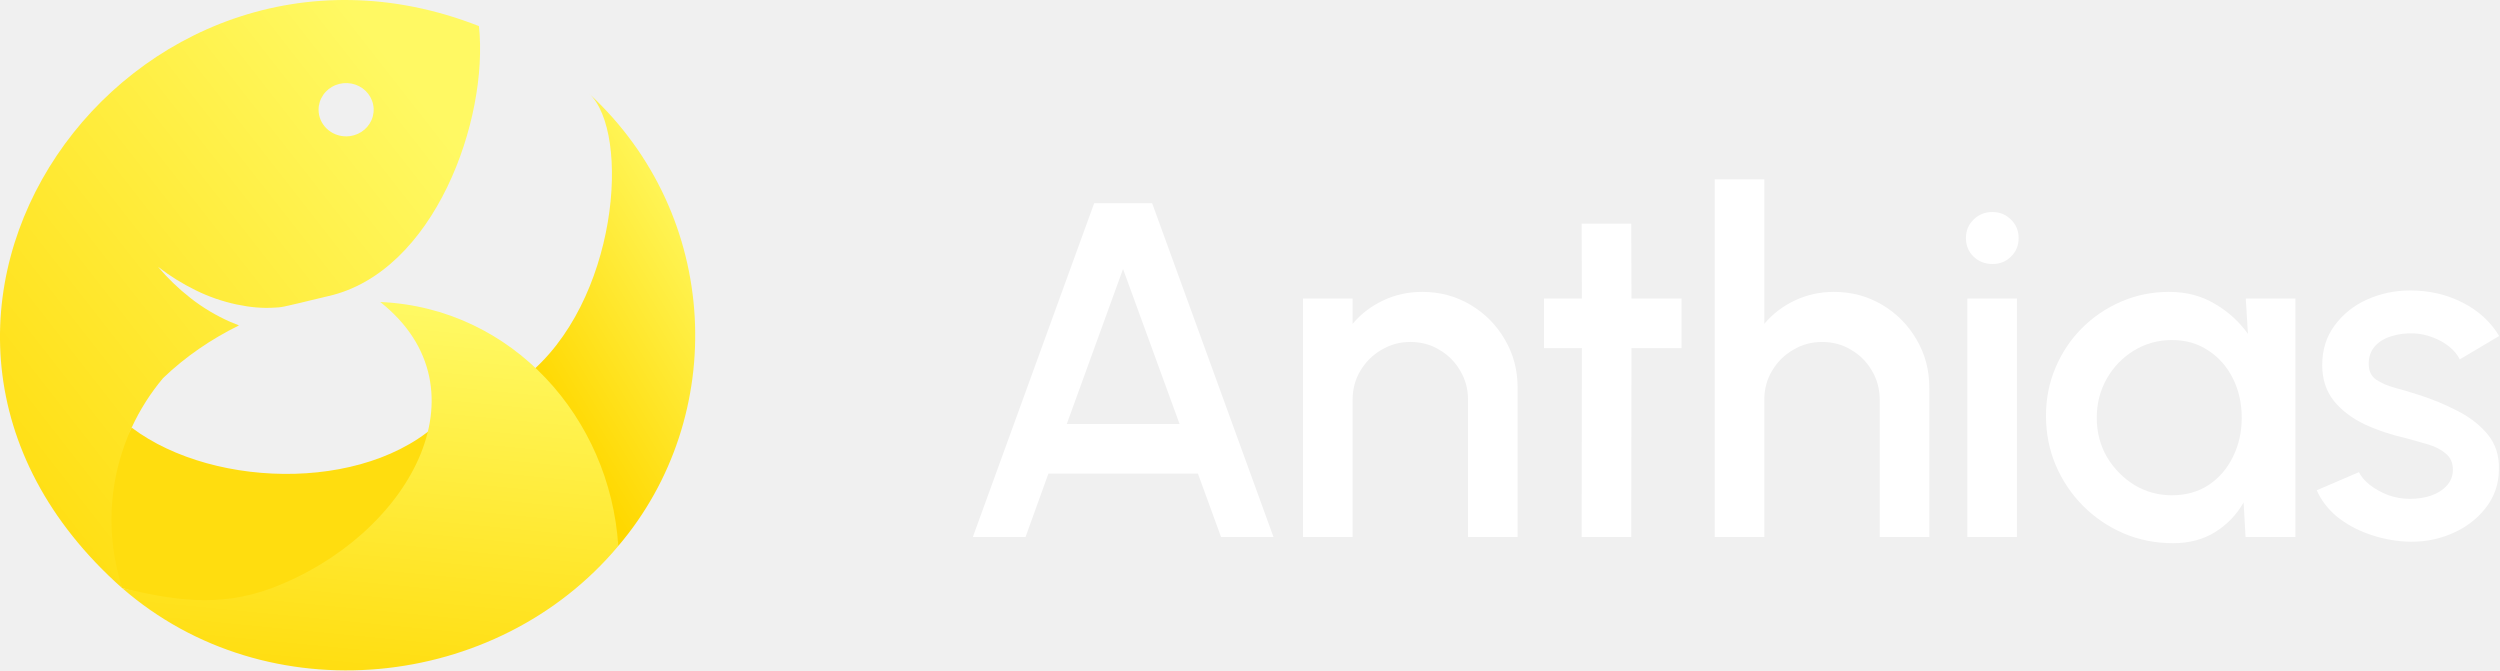
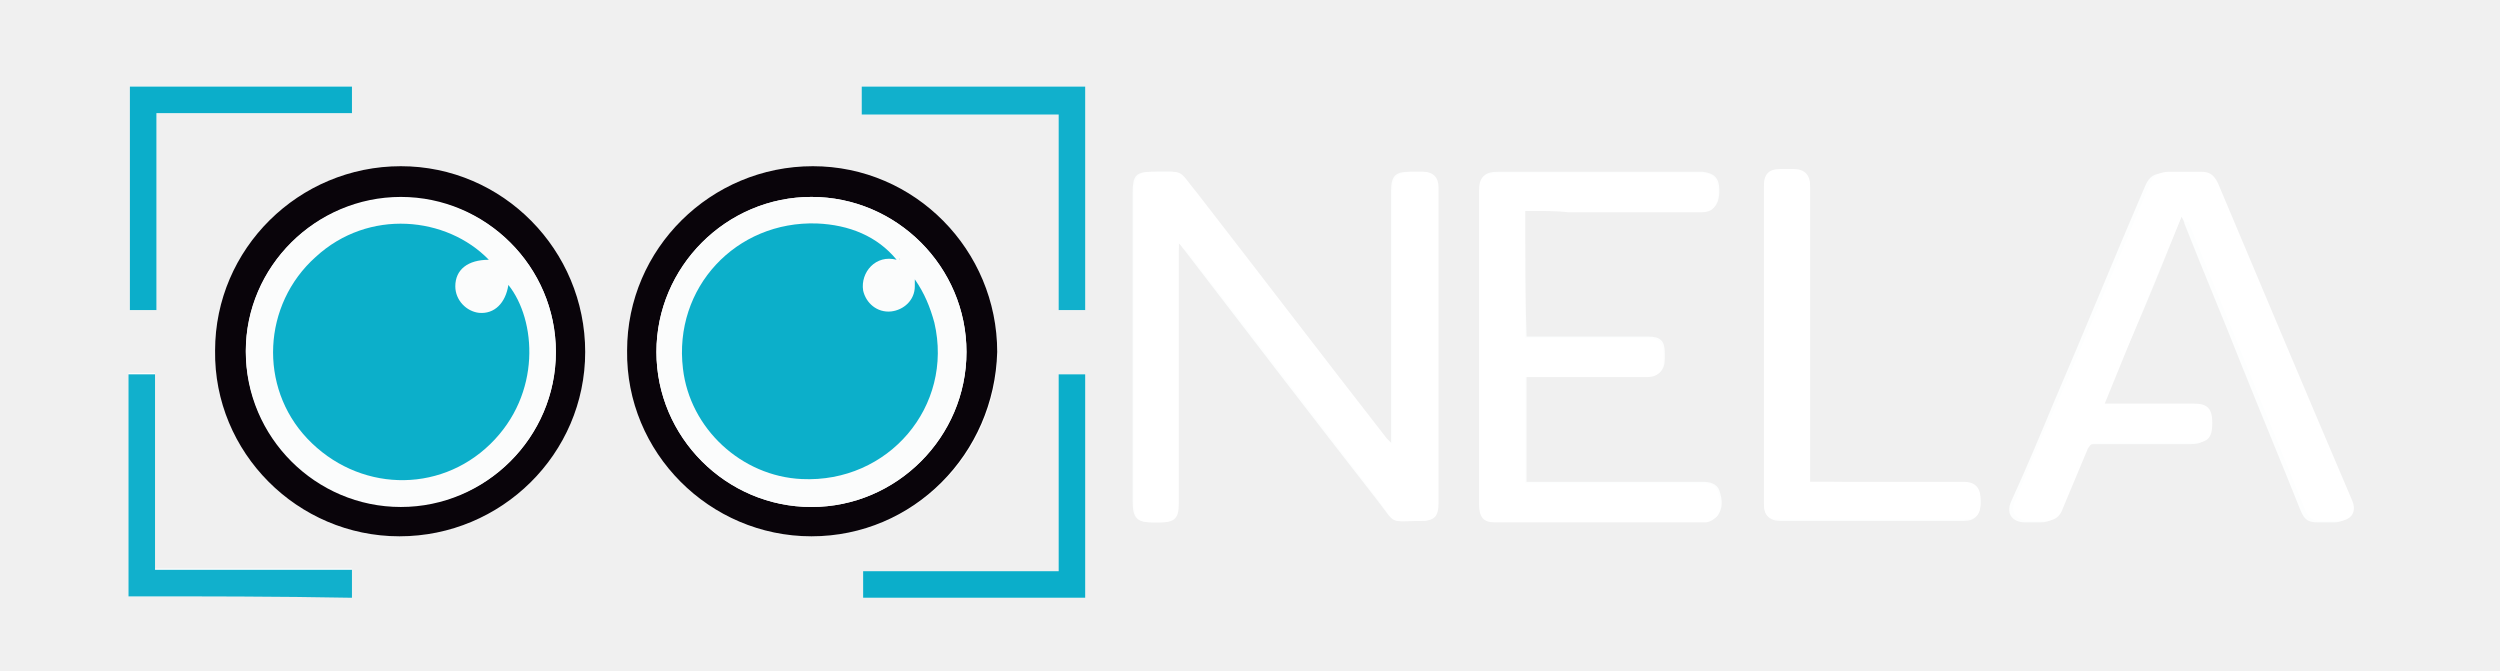
- <svg xmlns="http://www.w3.org/2000/svg" width="179" height="48" viewBox="0 0 179 48" fill="none">
-   <path d="M8.575 41.778C8.619 41.852 8.705 42.04 8.745 42.103C18.263 45.107 30.76 40.841 32.115 29.544C27.024 35.272 15.423 35.138 9.425 30.617C7.751 33.405 6.825 38.582 8.575 41.778Z" fill="#FFDD0F" />
-   <path d="M44.267 39.094C52.173 29.806 51.654 15.452 42.178 6.7C45.188 9.48 44.267 21.697 37.612 26.977C37.612 26.977 41.844 28.727 44.267 39.094Z" fill="url(#paint0_linear_140_2940)" />
-   <path d="M34.293 1.869C35 8.556 31.118 19.487 23.499 21.203C22.604 21.405 21.792 21.626 20.822 21.841C20.543 21.903 20.239 21.985 19.953 22.008L19.755 22.02C18.774 22.089 17.927 22.005 16.929 21.797C15.913 21.58 14.931 21.238 14.004 20.78C13.05 20.311 12.147 19.748 11.311 19.101C12.005 19.921 12.783 20.669 13.634 21.336C14.509 22.022 15.47 22.598 16.495 23.049C16.698 23.137 16.904 23.221 17.112 23.299C15.14 24.27 13.28 25.53 11.675 27.073C10.767 28.156 10.011 29.349 9.425 30.623C7.888 33.974 7.566 37.729 8.513 41.278C8.635 41.737 8.726 42.069 8.744 42.107C-12.863 22.93 9.367 -7.909 34.293 1.869ZM24.782 9.766C25.172 9.766 25.554 9.654 25.878 9.444C26.203 9.234 26.456 8.936 26.605 8.587C26.754 8.238 26.793 7.855 26.717 7.484C26.641 7.114 26.453 6.774 26.177 6.506C25.901 6.239 25.55 6.058 25.167 5.984C24.784 5.91 24.387 5.948 24.027 6.093C23.666 6.237 23.358 6.482 23.142 6.796C22.925 7.11 22.809 7.479 22.809 7.857C22.81 8.363 23.018 8.848 23.388 9.205C23.758 9.563 24.259 9.764 24.782 9.764V9.766Z" fill="url(#paint1_linear_140_2940)" />
-   <path d="M8.744 42.103C19.155 51.171 35.568 49.481 44.268 39.094C43.685 29.923 36.683 22.039 27.226 21.622C35.152 27.907 29.219 38.424 19.467 42.103C15.587 43.567 12.192 42.91 8.744 42.103Z" fill="url(#paint2_linear_140_2940)" />
-   <path d="M27.174 21.398L27.173 21.401L27.17 21.399L27.167 21.397H27.169L27.174 21.398Z" fill="url(#paint3_linear_140_2940)" />
-   <path d="M78.344 14.548H82.493L91.183 38.45H87.427L85.771 33.908H75.067L73.428 38.45H69.655L78.344 14.548ZM76.381 30.357H84.456L80.41 19.26L76.381 30.357Z" fill="white" />
-   <path d="M108.661 27.745V38.45H105.11V28.616C105.11 27.853 104.922 27.159 104.546 26.533C104.182 25.907 103.687 25.412 103.061 25.048C102.446 24.672 101.752 24.484 100.978 24.484C100.227 24.484 99.538 24.672 98.912 25.048C98.286 25.412 97.786 25.907 97.41 26.533C97.034 27.159 96.847 27.853 96.847 28.616V38.45H93.296V21.377H96.847V23.187C97.439 22.481 98.167 21.924 99.032 21.514C99.897 21.104 100.83 20.899 101.832 20.899C103.095 20.899 104.245 21.207 105.28 21.821C106.316 22.436 107.136 23.261 107.739 24.297C108.353 25.332 108.661 26.482 108.661 27.745Z" fill="white" />
-   <path d="M120.4 24.928H116.814L116.797 38.45H113.246L113.263 24.928H110.549V21.377H113.263L113.246 16.017H116.797L116.814 21.377H120.4V24.928Z" fill="white" />
-   <path d="M138.138 27.745V38.45H134.587V28.616C134.587 27.853 134.399 27.159 134.024 26.533C133.66 25.907 133.165 25.412 132.539 25.048C131.924 24.672 131.23 24.484 130.456 24.484C129.705 24.484 129.016 24.672 128.39 25.048C127.764 25.412 127.263 25.907 126.888 26.533C126.512 27.159 126.324 27.853 126.324 28.616V38.45H122.773V12.841H126.324V23.187C126.916 22.481 127.644 21.924 128.509 21.514C129.374 21.104 130.308 20.899 131.309 20.899C132.573 20.899 133.722 21.207 134.758 21.821C135.794 22.436 136.613 23.261 137.216 24.297C137.831 25.332 138.138 26.482 138.138 27.745Z" fill="white" />
-   <path d="M140.863 21.377H144.414V38.45H140.863V21.377ZM142.673 18.902C142.126 18.902 141.671 18.725 141.307 18.373C140.943 18.02 140.761 17.576 140.761 17.041C140.761 16.517 140.943 16.079 141.307 15.726C141.671 15.362 142.121 15.18 142.656 15.18C143.179 15.18 143.623 15.362 143.987 15.726C144.352 16.079 144.534 16.517 144.534 17.041C144.534 17.576 144.352 18.02 143.987 18.373C143.634 18.725 143.196 18.902 142.673 18.902Z" fill="white" />
-   <path d="M160.798 21.377H164.349V38.45H160.781L160.644 35.974C160.144 36.85 159.466 37.556 158.613 38.091C157.759 38.626 156.752 38.893 155.591 38.893C154.339 38.893 153.161 38.66 152.057 38.193C150.953 37.715 149.98 37.055 149.138 36.213C148.307 35.371 147.658 34.403 147.192 33.311C146.725 32.207 146.492 31.023 146.492 29.76C146.492 28.542 146.719 27.398 147.174 26.328C147.63 25.247 148.261 24.302 149.069 23.494C149.878 22.686 150.811 22.055 151.869 21.599C152.939 21.133 154.083 20.899 155.301 20.899C156.541 20.899 157.634 21.184 158.579 21.753C159.535 22.311 160.326 23.028 160.952 23.904L160.798 21.377ZM155.506 35.462C156.507 35.462 157.384 35.217 158.135 34.728C158.886 34.227 159.466 33.556 159.876 32.713C160.297 31.871 160.508 30.938 160.508 29.913C160.508 28.878 160.297 27.939 159.876 27.096C159.455 26.254 158.869 25.588 158.118 25.099C157.378 24.598 156.507 24.348 155.506 24.348C154.516 24.348 153.611 24.598 152.791 25.099C151.972 25.6 151.323 26.271 150.845 27.114C150.367 27.956 150.128 28.889 150.128 29.913C150.128 30.949 150.373 31.888 150.862 32.73C151.363 33.561 152.017 34.227 152.825 34.728C153.645 35.217 154.538 35.462 155.506 35.462Z" fill="white" />
-   <path d="M172.195 38.774C171.295 38.717 170.419 38.535 169.565 38.228C168.712 37.92 167.961 37.505 167.312 36.981C166.675 36.446 166.197 35.82 165.878 35.103L168.9 33.806C169.048 34.113 169.304 34.415 169.668 34.711C170.043 35.007 170.482 35.251 170.982 35.445C171.483 35.627 172.007 35.718 172.553 35.718C173.088 35.718 173.583 35.644 174.038 35.496C174.505 35.337 174.886 35.098 175.182 34.779C175.478 34.46 175.626 34.079 175.626 33.635C175.626 33.134 175.455 32.747 175.114 32.474C174.784 32.19 174.368 31.973 173.868 31.826C173.367 31.677 172.866 31.535 172.365 31.399C171.25 31.148 170.226 30.807 169.292 30.374C168.37 29.93 167.636 29.367 167.09 28.684C166.544 27.99 166.271 27.142 166.271 26.14C166.271 25.048 166.566 24.103 167.158 23.306C167.75 22.498 168.524 21.878 169.48 21.446C170.448 21.013 171.478 20.797 172.57 20.797C173.936 20.797 175.188 21.087 176.326 21.668C177.464 22.248 178.335 23.045 178.938 24.058L176.121 25.731C175.95 25.389 175.694 25.082 175.353 24.809C175.011 24.536 174.625 24.319 174.192 24.16C173.76 23.989 173.31 23.893 172.843 23.87C172.263 23.847 171.722 23.915 171.221 24.075C170.732 24.223 170.339 24.462 170.043 24.792C169.748 25.122 169.6 25.543 169.6 26.055C169.6 26.556 169.776 26.931 170.129 27.182C170.482 27.421 170.926 27.614 171.46 27.762C172.007 27.91 172.564 28.075 173.134 28.257C174.146 28.576 175.097 28.969 175.985 29.435C176.872 29.891 177.589 30.454 178.136 31.125C178.682 31.797 178.944 32.617 178.921 33.584C178.921 34.654 178.597 35.593 177.948 36.401C177.311 37.209 176.48 37.824 175.455 38.245C174.431 38.666 173.344 38.842 172.195 38.774Z" fill="white" />
-   <defs>
-     <linearGradient id="paint0_linear_140_2940" x1="46.814" y1="8.007" x2="31.965" y2="17.032" gradientUnits="userSpaceOnUse">
-       <stop stop-color="#FFF963" />
-       <stop offset="1" stop-color="#FFD800" />
-     </linearGradient>
-     <linearGradient id="paint1_linear_140_2940" x1="26.002" y1="1.699" x2="-13.153" y2="32.282" gradientUnits="userSpaceOnUse">
-       <stop stop-color="#FFF963" />
-       <stop offset="1" stop-color="#FFD800" />
-     </linearGradient>
-     <linearGradient id="paint2_linear_140_2940" x1="35.614" y1="22.686" x2="32.522" y2="54.458" gradientUnits="userSpaceOnUse">
-       <stop stop-color="#FFF963" />
-       <stop offset="1" stop-color="#FFD800" />
-     </linearGradient>
-     <linearGradient id="paint3_linear_140_2940" x1="27.167" y1="21.399" x2="27.175" y2="21.399" gradientUnits="userSpaceOnUse">
-       <stop stop-color="#71B522" />
-       <stop offset="1" stop-color="#E0DE27" />
-     </linearGradient>
-   </defs>
+ <svg xmlns="http://www.w3.org/2000/svg" version="1.1" id="Layer_1" x="0px" y="0px" viewBox="0 0 179 48" style="enable-background:new 0 0 179 48;" xml:space="preserve">
+   <style type="text/css">
+ 	.st0{fill:#FDFEFE;}
+ 	.st1{fill:#FFFFFF;}
+ 	.st2{fill:#09040A;}
+ 	.st3{fill:#11B0CC;}
+ 	.st4{fill:#0BAECA;}
+ 	.st5{fill:#FBFCFC;}
+ 	.st6{fill:#0CAFCA;}
+ </style>
+   <path class="st0" d="M84.4,17.4c0.2,0.2,0.3,0.4,0.4,0.5c4.6,6,9.2,12,13.8,17.9c1.4,1.8,0.8,1.5,3,1.5c1,0,1.3-0.3,1.3-1.3  c0-5.4,0-10.8,0-16.1c0-2.2,0-4.3,0-6.5c0-0.7-0.4-1.1-1.1-1.1c-0.3,0-0.6,0-0.9,0c-1,0-1.3,0.3-1.3,1.4c0,5.8,0,11.7,0,17.5  c0,0.2,0,0.3,0,0.6c-0.2-0.2-0.3-0.3-0.4-0.4c-4.5-5.9-9-11.7-13.6-17.6c-1.4-1.7-0.8-1.5-3.1-1.5c-1.2,0-1.4,0.3-1.4,1.5  c0,7.4,0,14.8,0,22.1c0,1.2,0.3,1.5,1.4,1.5c0.2,0,0.3,0,0.5,0c1,0,1.3-0.3,1.3-1.3c0-6,0-12,0-18C84.4,17.9,84.4,17.7,84.4,17.4z   M156.2,15.5c0.1,0.2,0.2,0.4,0.2,0.5c1.3,3.3,2.7,6.6,4,9.9c1.4,3.5,2.9,7.1,4.3,10.6c0.3,0.7,0.5,0.9,1.3,0.9c0.4,0,0.8,0,1.1,0  c1,0,1.4-0.7,1-1.5c-3.2-7.6-6.4-15.2-9.6-22.7c-0.2-0.5-0.6-0.8-1.2-0.8c-0.8,0-1.5,0-2.3,0c-0.7,0-1.1,0.2-1.4,0.9  c-2.2,5.1-4.3,10.3-6.5,15.4c-1,2.4-2,4.8-3.1,7.2c-0.4,0.9,0.1,1.5,1,1.5c0.4,0,0.8,0,1.1,0c0.7,0,1.1-0.3,1.3-0.9  c0.6-1.4,1.2-2.9,1.8-4.3c0.1-0.3,0.3-0.4,0.7-0.4c2.3,0,4.6,0,6.9,0c1,0,1.3-0.3,1.3-1.4c0-1-0.3-1.4-1.3-1.4c-2,0-3.9,0-5.9,0  c-0.1,0-0.3,0-0.5,0C152.6,24.5,154.4,20,156.2,15.5z M109.2,15.1c1.1,0,2.2,0,3.2,0c3.1,0,6.3,0,9.4,0c0.5,0,1-0.1,1.2-0.7  c0.1-0.3,0.1-0.6,0.1-0.8c0-0.9-0.4-1.2-1.2-1.3c-0.9,0-1.9,0-2.8,0c-3.9,0-7.9,0-11.8,0c-1,0-1.3,0.3-1.3,1.3s0,2,0,2.9  c0,6.5,0,13,0,19.5c0,0.9,0.3,1.3,1.1,1.3c5,0,10.1,0,15.1,0c0.3,0,0.6-0.2,0.8-0.4c0.4-0.6,0.3-1.2,0.1-1.8  c-0.2-0.5-0.7-0.6-1.2-0.6c-4,0-8,0-12,0c-0.2,0-0.4,0-0.6,0c0-2.6,0-5.1,0-7.6c0.2,0,0.4,0,0.6,0c2.7,0,5.4,0,8.1,0  c0.8,0,1.2-0.4,1.2-1.2c0-0.1,0-0.3,0-0.4c0-0.9-0.3-1.2-1.2-1.2c-2.7,0-5.4,0-8.1,0c-0.2,0-0.4,0-0.6,0  C109.2,21.1,109.2,18.1,109.2,15.1z M58.1,38.4c7.3,0,13.3-5.9,13.3-13.2s-5.9-13.3-13.2-13.3s-13.3,5.9-13.3,13.2  C44.8,32.4,50.8,38.4,58.1,38.4z M28.6,38.4c7.3,0,13.3-5.9,13.3-13.2S36,11.9,28.7,11.9s-13.3,5.9-13.3,13.2S21.3,38.4,28.6,38.4z   M129.6,34.5c0-0.2,0-0.4,0-0.6c0-3.7,0-7.3,0-11c0-3.2,0-6.3,0-9.5c0-0.8-0.4-1.2-1.2-1.2c-0.3,0-0.6,0-0.9,0  c-0.8,0-1.2,0.3-1.2,1.2c0,7.6,0,15.1,0,22.7c0,0.8,0.4,1.2,1.2,1.2c1.9,0,3.9,0,5.8,0c2.4,0,4.9,0,7.3,0c0.8,0,1.1-0.4,1.2-1.1  c0-0.1,0-0.3,0-0.4c0-0.8-0.4-1.2-1.2-1.2c-1.8,0-3.7,0-5.5,0C133.2,34.5,131.4,34.5,129.6,34.5z M61.7,6.2c0,0.7,0,1.3,0,2  c4.7,0,9.4,0,14.1,0c0,4.7,0,9.3,0,14c0.7,0,1.3,0,1.9,0c0-5.3,0-10.7,0-16C72.4,6.2,67.1,6.2,61.7,6.2z M9.2,42.7  c5.4,0,10.7,0,16,0c0-0.7,0-1.3,0-2c-4.7,0-9.4,0-14.1,0c0-4.7,0-9.3,0-14c-0.7,0-1.3,0-1.9,0C9.2,32.1,9.2,37.4,9.2,42.7z   M25.2,6.2c-5.4,0-10.7,0-15.9,0c0,5.4,0,10.7,0,16c0.7,0,1.3,0,1.9,0c0-4.7,0-9.4,0-14.1c4.7,0,9.3,0,14,0  C25.2,7.4,25.2,6.8,25.2,6.2z M75.8,40.9c-4.7,0-9.4,0-14,0c0,0.7,0,1.3,0,1.9c5.3,0,10.6,0,15.9,0c0-5.4,0-10.7,0-16  c-0.7,0-1.3,0-1.9,0C75.8,31.4,75.8,36.1,75.8,40.9z" />
+   <path class="st1" d="M84.4,17.4c0,0.3,0,0.5,0,0.7c0,6,0,12,0,18c0,1-0.3,1.3-1.3,1.3c-0.2,0-0.3,0-0.5,0c-1.2,0-1.4-0.3-1.4-1.5  c0-7.4,0-14.8,0-22.1c0-1.2,0.3-1.5,1.4-1.5c2.3,0,1.7-0.2,3.1,1.5c4.5,5.8,9,11.7,13.6,17.6c0.1,0.1,0.2,0.2,0.4,0.4  c0-0.3,0-0.5,0-0.6c0-5.8,0-11.7,0-17.5c0-1,0.3-1.3,1.3-1.4c0.3,0,0.6,0,0.9,0c0.7,0,1.1,0.4,1.1,1.1c0,2.2,0,4.3,0,6.5  c0,5.4,0,10.8,0,16.1c0,1-0.3,1.3-1.3,1.3c-2.2,0-1.7,0.3-3-1.5c-4.6-6-9.2-12-13.8-17.9C84.7,17.8,84.6,17.6,84.4,17.4z" />
+   <path class="st1" d="M156.2,15.5c-1.9,4.5-3.7,9-5.5,13.4c0.2,0,0.4,0,0.5,0c2,0,3.9,0,5.9,0c1,0,1.3,0.4,1.3,1.4s-0.3,1.4-1.3,1.4  c-2.3,0-4.6,0-6.9,0c-0.4,0-0.5,0.1-0.7,0.4c-0.6,1.4-1.2,2.9-1.8,4.3c-0.2,0.6-0.6,0.9-1.3,0.9c-0.4,0-0.8,0-1.1,0  c-1,0-1.4-0.7-1-1.5c1-2.4,2-4.8,3.1-7.2c2.2-5.1,4.4-10.3,6.5-15.4c0.3-0.6,0.7-0.9,1.4-0.9c0.8,0,1.5,0,2.3,0  c0.6,0,0.9,0.2,1.2,0.8c3.2,7.6,6.4,15.2,9.6,22.7c0.4,0.9-0.1,1.5-1,1.5c-0.4,0-0.8,0-1.1,0c-0.8,0-1-0.2-1.3-0.9  c-1.4-3.5-2.9-7.1-4.3-10.6c-1.3-3.3-2.7-6.6-4-9.9C156.4,15.9,156.4,15.8,156.2,15.5z" />
+   <path class="st1" d="M109.2,15.1c0,3,0,6,0,9.1c0.2,0,0.4,0,0.6,0c2.7,0,5.4,0,8.1,0c0.9,0,1.2,0.3,1.2,1.2c0,0.1,0,0.3,0,0.4  c0,0.8-0.4,1.2-1.2,1.2c-2.7,0-5.4,0-8.1,0c-0.2,0-0.4,0-0.6,0c0,2.5,0,5.1,0,7.6c0.2,0,0.4,0,0.6,0c4,0,8,0,12,0c0.5,0,1,0,1.2,0.6  s0.3,1.3-0.1,1.8c-0.2,0.2-0.5,0.4-0.8,0.4c-5,0-10.1,0-15.1,0c-0.8,0-1.1-0.4-1.1-1.3c0-6.5,0-13,0-19.5c0-1,0-2,0-2.9  c0-1,0.3-1.3,1.3-1.3c3.9,0,7.9,0,11.8,0c0.9,0,1.9,0,2.8,0s1.2,0.4,1.2,1.3c0,0.3,0,0.6-0.1,0.8c-0.2,0.6-0.6,0.7-1.2,0.7  c-3.1,0-6.3,0-9.4,0C111.5,15.1,110.4,15.1,109.2,15.1z" />
+   <path class="st2" d="M58.1,38.4c-7.3,0-13.3-6-13.2-13.3c0-7.3,6-13.2,13.3-13.2s13.2,6,13.2,13.3C71.2,32.5,65.4,38.4,58.1,38.4z   M69.2,25.2c0-6.1-5-11.1-11.1-11.1S47,19.1,47,25.2s5,11.1,11.1,11.1S69.2,31.3,69.2,25.2z" />
+   <path class="st2" d="M28.6,38.4c-7.3,0-13.3-6-13.2-13.3c0-7.3,6-13.2,13.3-13.2s13.2,6,13.2,13.3S35.9,38.4,28.6,38.4z M39.8,25.2  c0-6.1-5-11.1-11.1-11.1s-11.1,5-11.1,11c0,6.1,5,11.1,11.1,11.1C34.8,36.3,39.8,31.3,39.8,25.2z" />
+   <path class="st1" d="M129.6,34.5c1.9,0,3.7,0,5.5,0s3.7,0,5.5,0c0.8,0,1.2,0.4,1.2,1.2c0,0.1,0,0.3,0,0.4c0,0.8-0.4,1.1-1.2,1.1  c-2.4,0-4.9,0-7.3,0c-1.9,0-3.9,0-5.8,0c-0.9,0-1.2-0.3-1.2-1.2c0-7.6,0-15.1,0-22.7c0-0.8,0.3-1.2,1.2-1.2c0.3,0,0.6,0,0.9,0  c0.8,0,1.2,0.4,1.2,1.2c0,3.2,0,6.3,0,9.5c0,3.7,0,7.3,0,11C129.6,34.1,129.6,34.3,129.6,34.5z" />
+   <path class="st3" d="M61.7,6.2c5.4,0,10.7,0,16,0c0,5.3,0,10.6,0,16c-0.6,0-1.2,0-1.9,0c0-4.7,0-9.3,0-14c-4.7,0-9.4,0-14.1,0  C61.7,7.5,61.7,6.9,61.7,6.2z" />
+   <path class="st3" d="M9.2,42.7c0-5.3,0-10.6,0-15.9c0.6,0,1.3,0,1.9,0c0,4.7,0,9.3,0,14c4.7,0,9.4,0,14.1,0c0,0.7,0,1.3,0,2  C19.9,42.7,14.6,42.7,9.2,42.7z" />
+   <path class="st4" d="M25.2,6.2c0,0.6,0,1.2,0,1.9c-4.7,0-9.3,0-14,0c0,4.7,0,9.4,0,14.1c-0.6,0-1.2,0-1.9,0c0-5.3,0-10.6,0-16  C14.5,6.2,19.8,6.2,25.2,6.2z" />
+   <path class="st4" d="M75.8,40.9c0-4.8,0-9.4,0-14.1c0.6,0,1.2,0,1.9,0c0,5.3,0,10.7,0,16c-5.3,0-10.6,0-15.9,0c0-0.6,0-1.2,0-1.9  C66.5,40.9,71.1,40.9,75.8,40.9z" />
+   <path class="st5" d="M69.2,25.2c0,6.1-5,11.1-11.1,11.1S47,31.3,47,25.2s5-11.1,11.1-11.1C64.2,14.1,69.2,19.1,69.2,25.2z   M64.2,18.6L64.2,18.6C64.5,18.6,64.4,18.6,64.2,18.6c-1.5-1.7-3.5-2.5-5.7-2.6c-5.8-0.3-10.3,4.6-9.6,10.4c0.5,4.3,4.2,7.7,8.5,7.9  c6.2,0.3,10.8-5.2,9.5-11.2C66.8,22,66.2,21,65.5,20c0,0.2,0,0.4,0,0.5c0,1-0.8,1.7-1.7,1.8c-1,0.1-1.8-0.6-2-1.5  C61.7,19.5,62.8,18.3,64.2,18.6z" />
+   <path class="st5" d="M39.8,25.2c0,6.1-5,11.1-11.1,11.1s-11.1-5-11.1-11.1s5-11.1,11.1-11C34.8,14.1,39.8,19.1,39.8,25.2z M35,18.6  c-3-3.1-8.6-3.7-12.4-0.2c-3.8,3.4-4.1,9.3-0.6,13c3.6,3.8,9.4,3.9,13.1,0.4c3.7-3.6,3.3-8.9,1.3-11.4c-0.1,1.3-0.9,2.1-2.1,2  c-1-0.1-1.8-0.9-1.7-1.9C32.6,19.3,33.4,18.6,35,18.6z" />
+   <path class="st6" d="M64.2,18.6c-1.5-0.4-2.6,0.9-2.4,2.2c0.2,0.9,1,1.6,2,1.5c0.9-0.1,1.7-0.8,1.7-1.8c0-0.1,0-0.2,0-0.5  c0.7,1,1.1,2,1.4,3.1c1.4,6-3.3,11.5-9.5,11.2c-4.3-0.2-8-3.6-8.5-7.9c-0.7-5.8,3.8-10.6,9.6-10.4C60.8,16.1,62.8,16.9,64.2,18.6  C64.4,18.6,64.4,18.6,64.2,18.6z" />
+   <path class="st6" d="M64.4,18.5C64.4,18.6,64.5,18.6,64.4,18.5C64.4,18.6,64.4,18.6,64.4,18.5C64.4,18.6,64.4,18.6,64.4,18.5z" />
+   <path class="st6" d="M35,18.6c-1.5,0-2.4,0.7-2.4,1.9c0,1,0.8,1.8,1.7,1.9c1.1,0.1,1.9-0.7,2.1-2c2,2.5,2.4,7.8-1.3,11.4  s-9.5,3.4-13.1-0.4c-3.5-3.7-3.2-9.6,0.6-13C26.4,14.9,32,15.5,35,18.6z" />
</svg>
